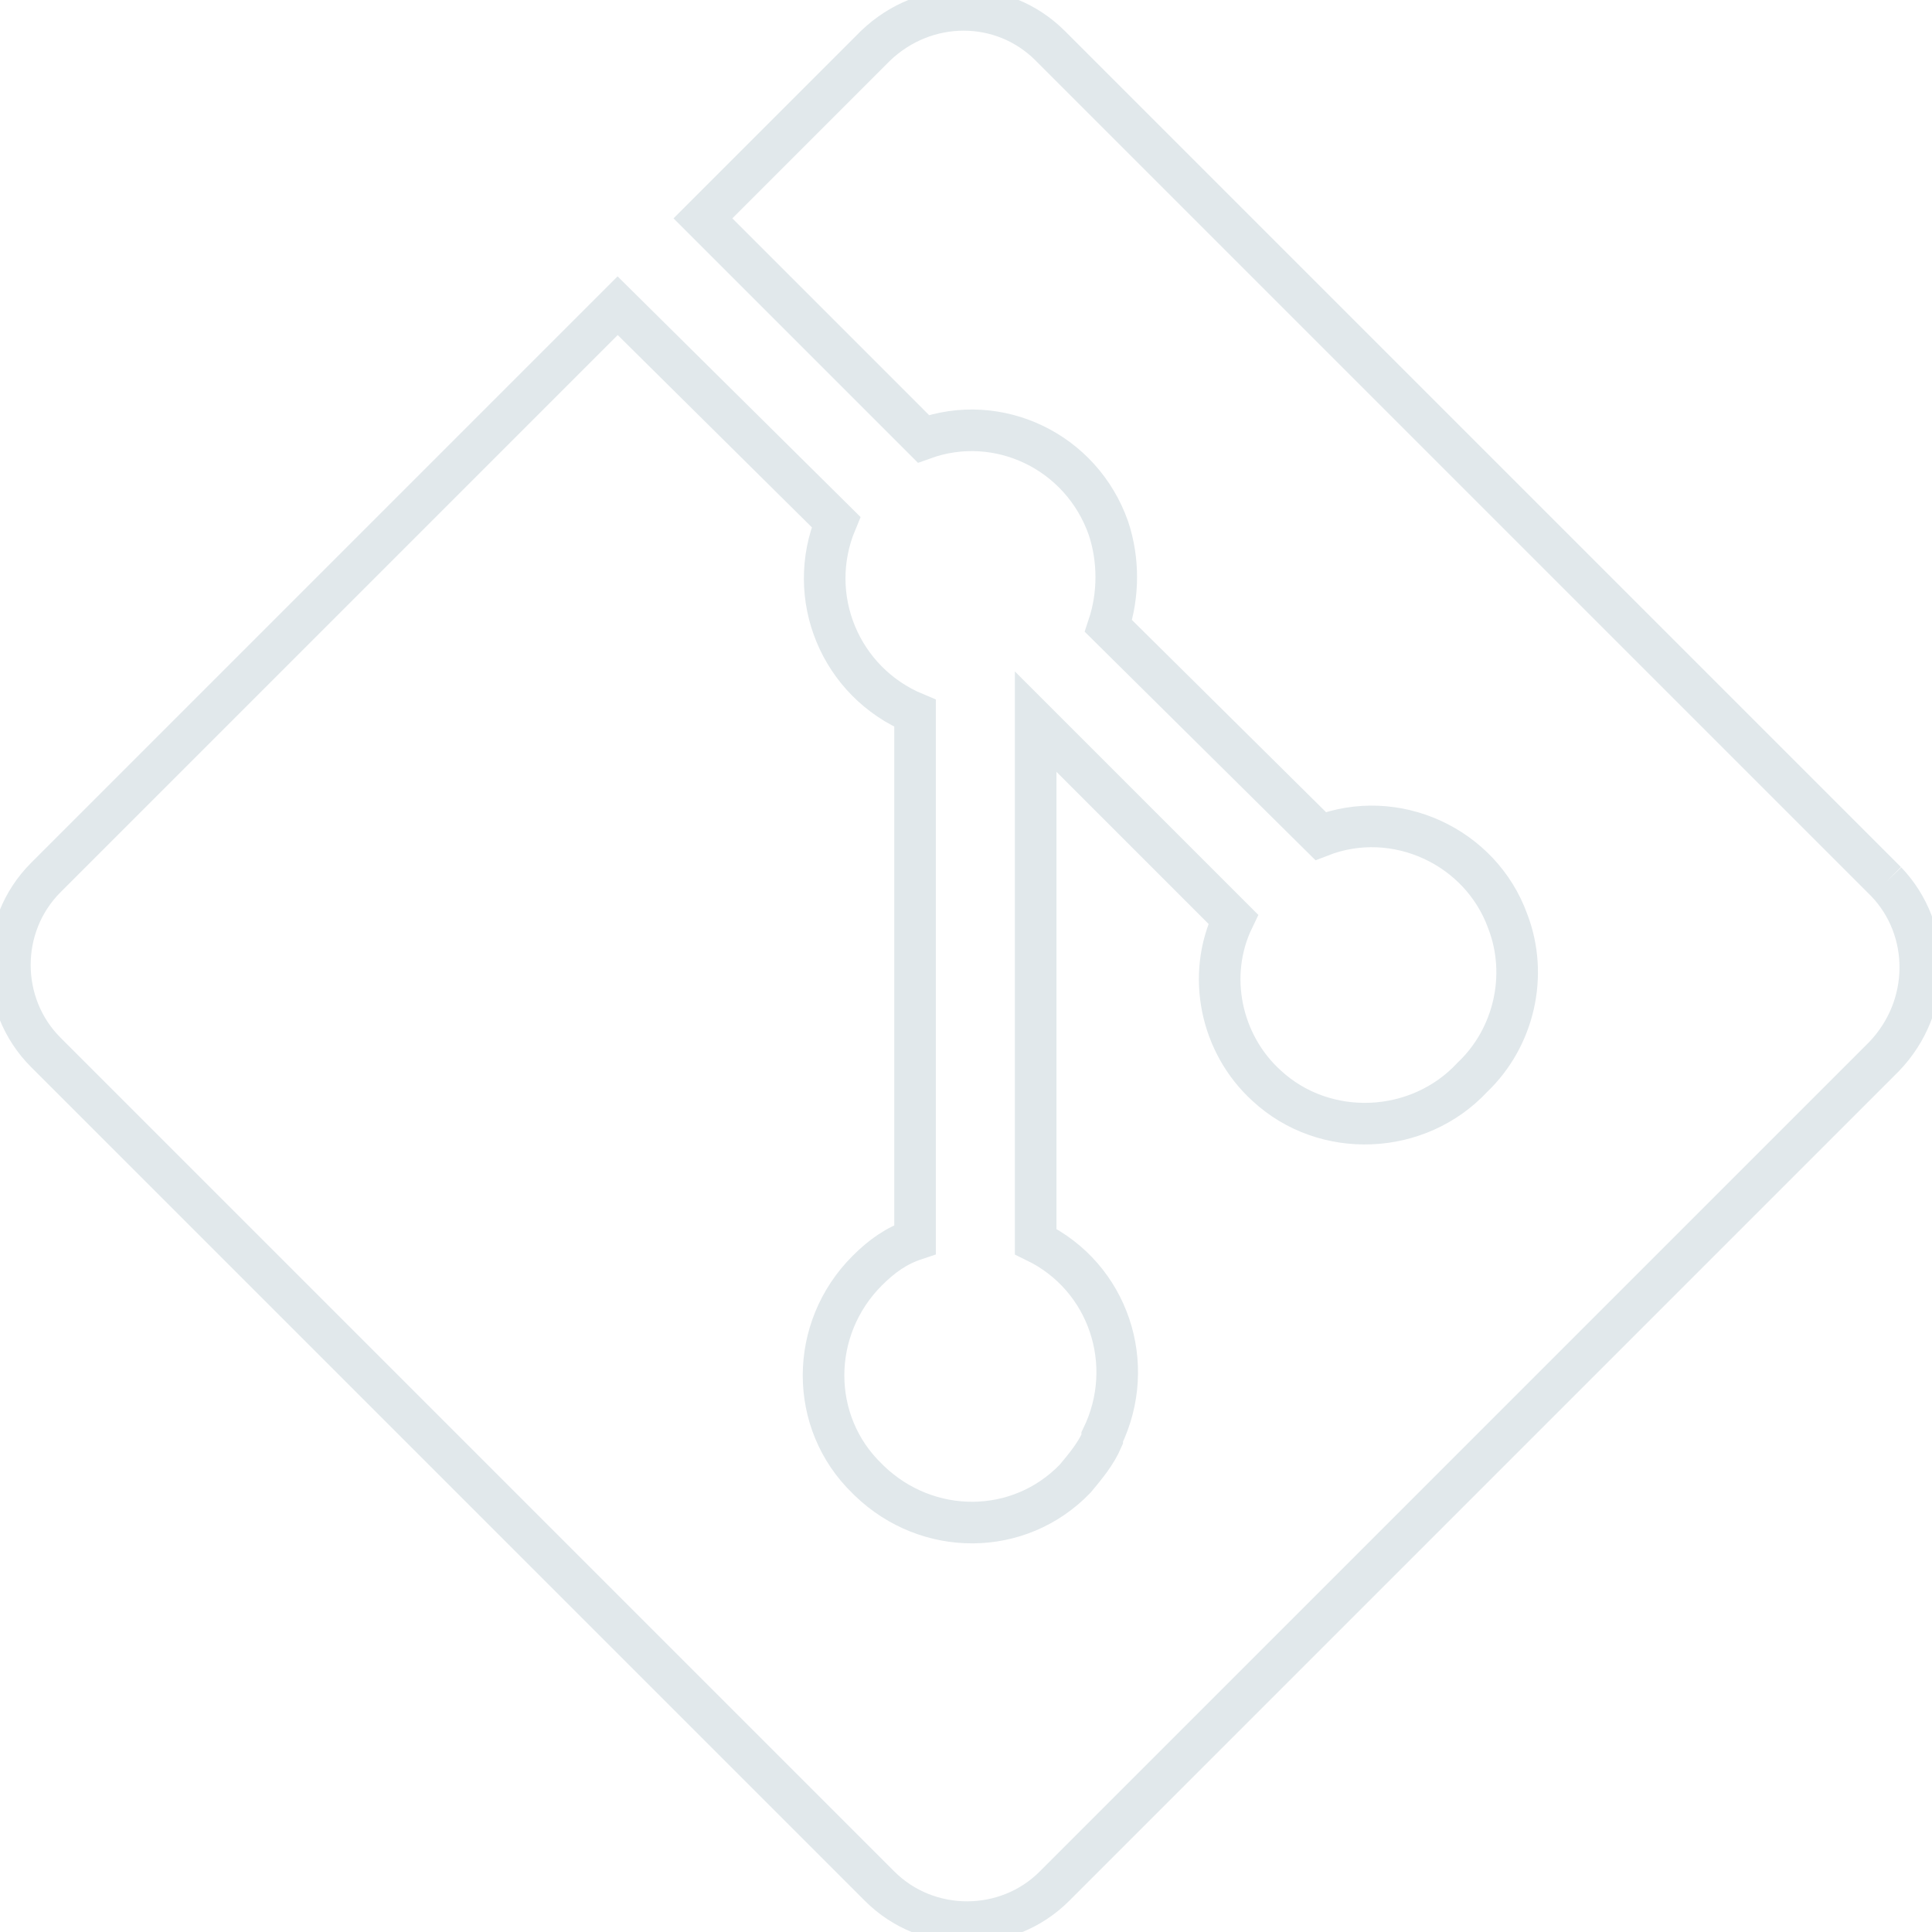
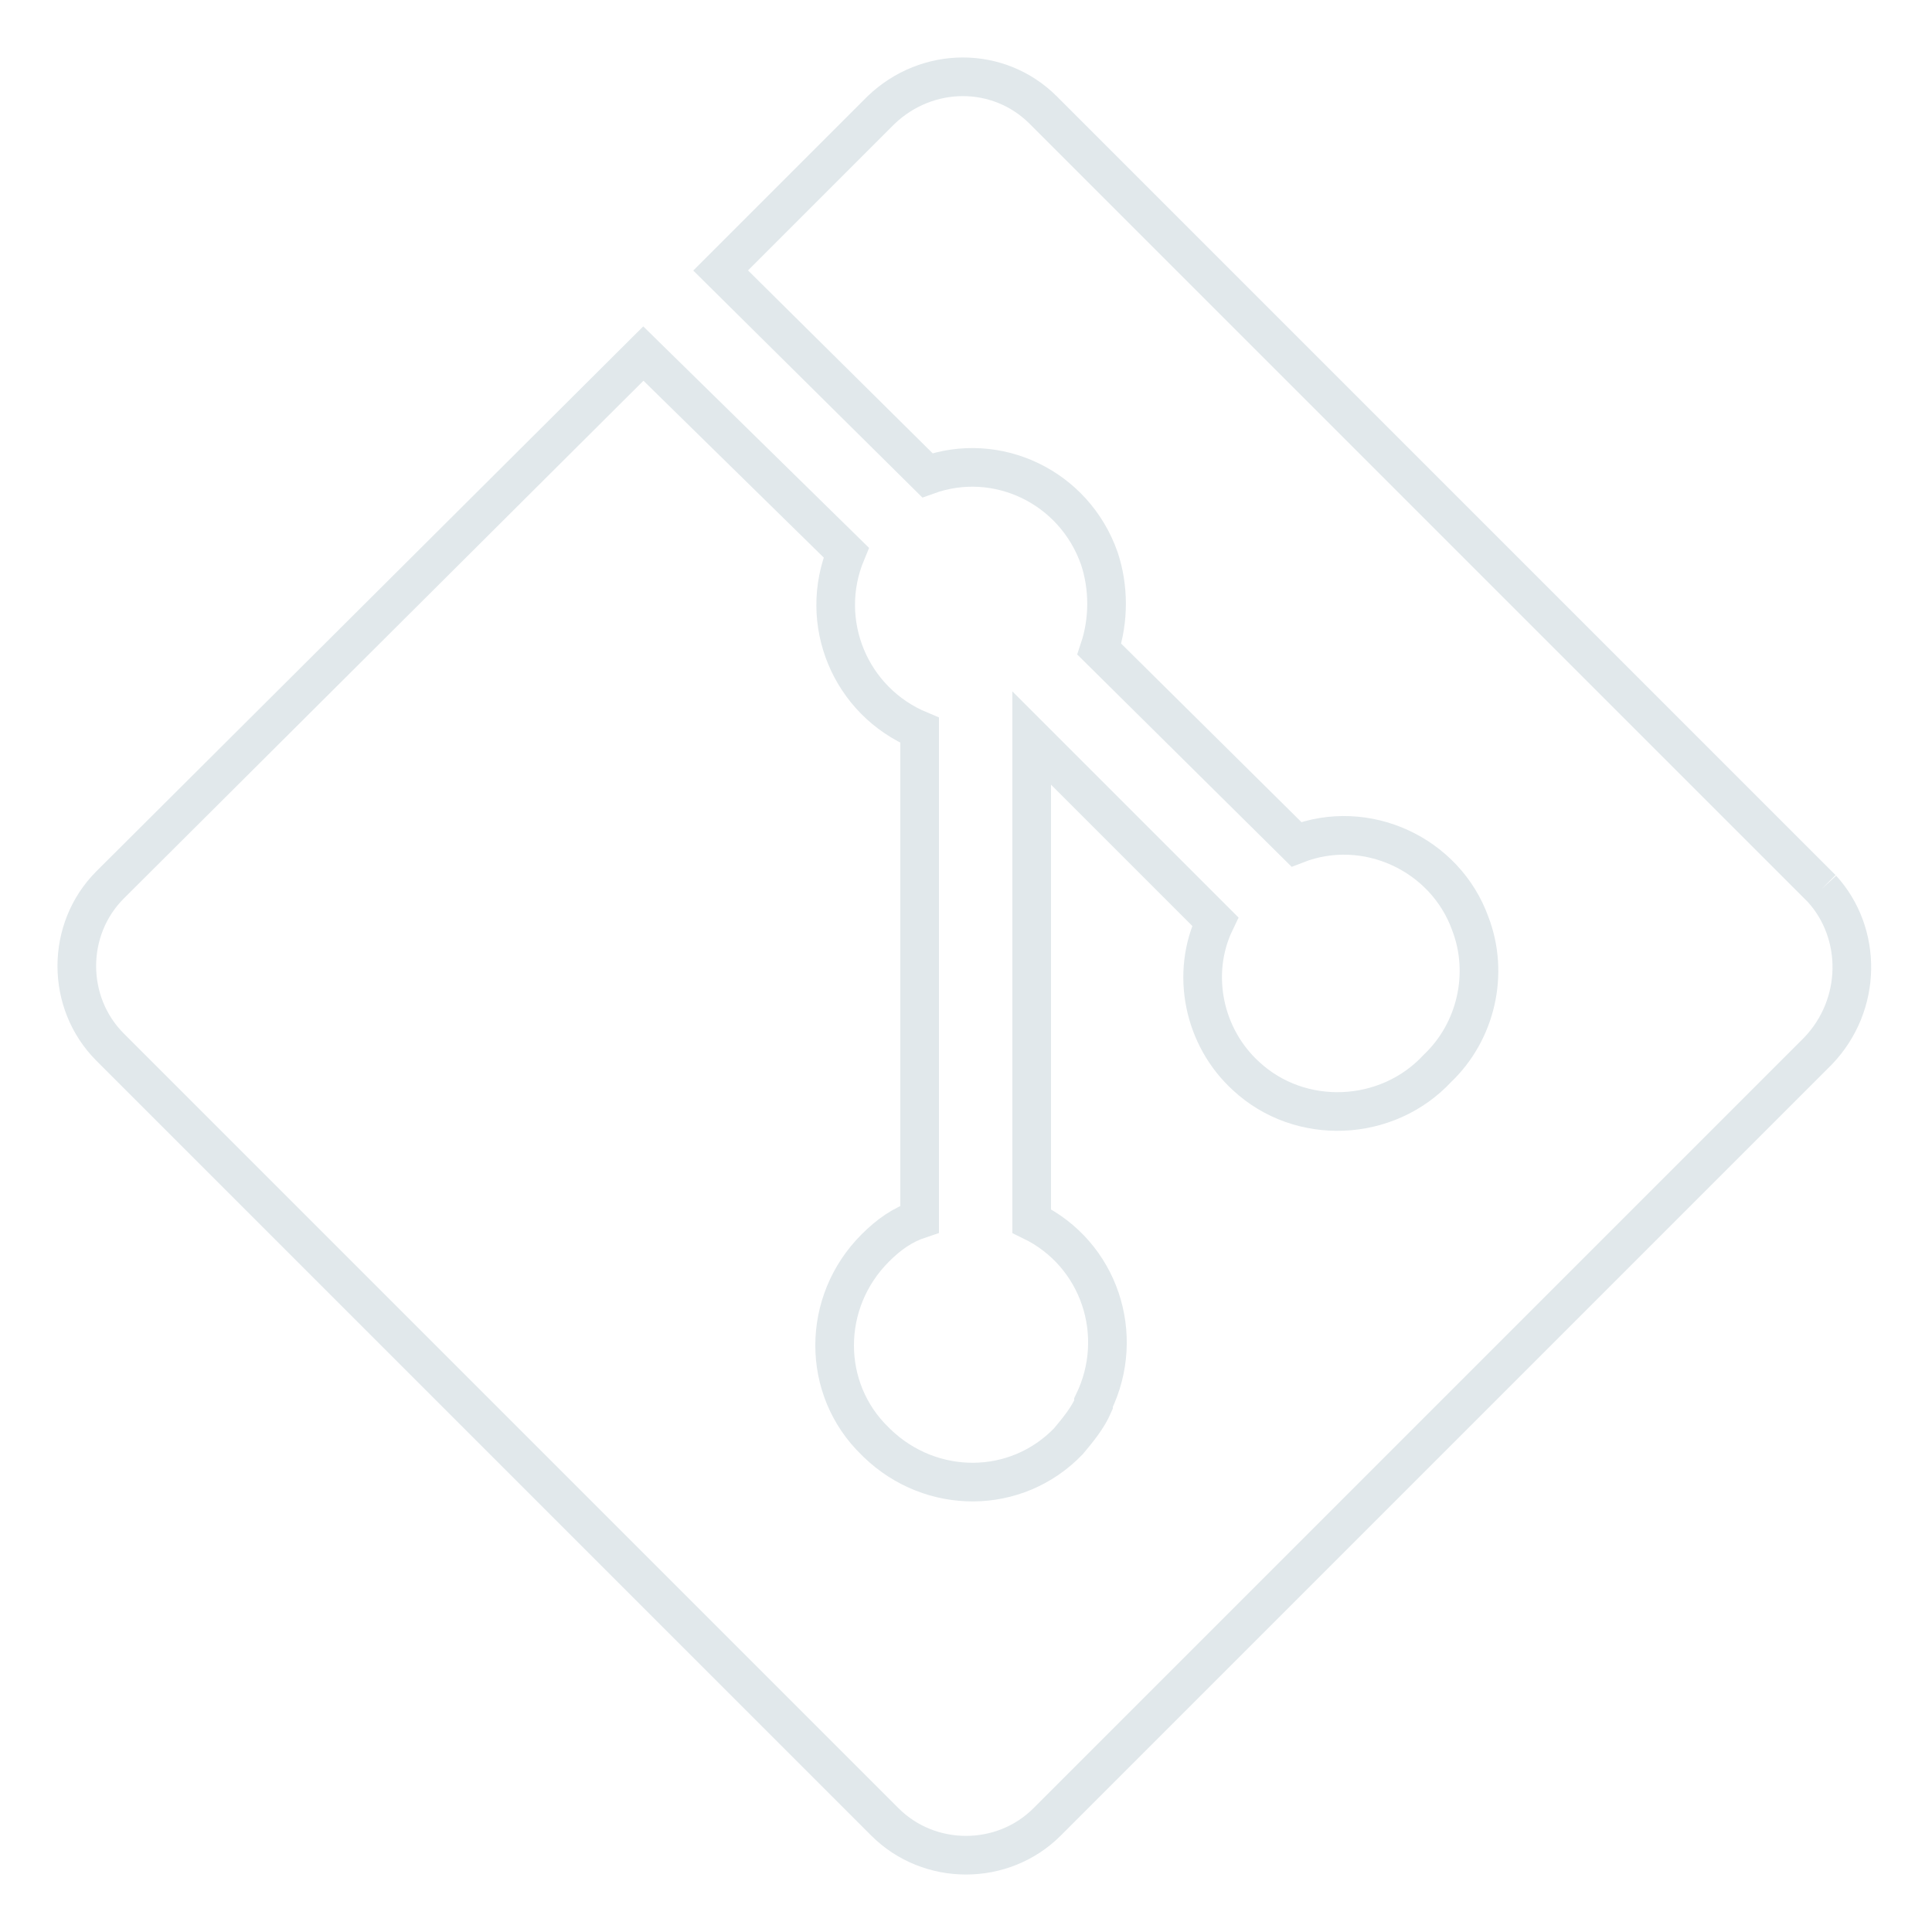
- <svg xmlns="http://www.w3.org/2000/svg" version="1.1" id="Layer_1" x="0px" y="0px" viewBox="0 0 92.9 92.9" style="enable-background:new 0 0 92.9 92.9;" xml:space="preserve">
+ <svg xmlns="http://www.w3.org/2000/svg" version="1.1" id="Layer_1" x="0px" y="0px" viewBox="0 0 100 100" style="enable-background:new 0 0 100 100;" xml:space="preserve">
  <style type="text/css">
	.st0{fill:none;stroke:#E1E8EB;stroke-width:2;stroke-miterlimit:10;}
</style>
-   <path class="st0" d="M90.7,42.4L50.5,2.2c-2.3-2.3-6-2.3-8.4,0c0,0,0,0,0,0l0,0l-8.3,8.3l10.6,10.6c3.6-1.3,7.6,0.6,8.9,4.3  c0.5,1.5,0.5,3.2,0,4.7l10.2,10.1c3.6-1.4,7.7,0.5,9,4.1c1,2.6,0.3,5.6-1.7,7.5l0,0c-2.6,2.8-7.1,3-9.9,0.4c-2.2-2-2.9-5.3-1.6-8  l-9.5-9.5v25c3.5,1.7,4.9,5.9,3.2,9.4c0,0,0,0,0,0.1c-0.3,0.7-0.8,1.3-1.3,1.9c-2.7,2.8-7.1,2.8-9.9,0.1c0,0-0.1-0.1-0.1-0.1l0,0  c-2.8-2.7-2.8-7.2,0-10c0,0,0,0,0,0l0,0c0.7-0.7,1.4-1.2,2.3-1.5V34.3c-3.6-1.5-5.3-5.6-3.8-9.2c0,0,0,0,0,0l0,0L29.7,14.7L2.2,42.2  c-2.3,2.3-2.3,6.1,0,8.4l40.1,40.1c2.3,2.3,6.1,2.3,8.4,0l39.9-39.9C92.9,48.4,92.9,44.7,90.7,42.4" />
+   <path class="st0" d="M94.3,46L54,5.7c-2.3-2.3-6-2.3-8.4,0l0,0l0,0L37.3,14L48,24.6c3.6-1.3,7.6,0.6,8.9,4.3c0.5,1.5,0.5,3.2,0,4.7  l10.2,10.1c3.6-1.4,7.7,0.5,9,4.1c1,2.6,0.3,5.6-1.7,7.5l0,0c-2.6,2.8-7.1,3-9.9,0.4c-2.2-2-2.9-5.3-1.6-8l-9.5-9.5v25  c3.5,1.7,4.9,5.9,3.2,9.4c0,0,0,0,0,0.1c-0.3,0.7-0.8,1.3-1.3,1.9c-2.7,2.8-7.1,2.8-9.9,0.1l-0.1-0.1l0,0c-2.8-2.7-2.8-7.2,0-10l0,0  l0,0c0.7-0.7,1.4-1.2,2.3-1.5V37.8c-3.6-1.5-5.3-5.6-3.8-9.2l0,0l0,0L33.3,18.3L5.7,45.8c-2.3,2.3-2.3,6.1,0,8.4l40.1,40.1  c2.3,2.3,6.1,2.3,8.4,0l39.9-39.9C96.4,52,96.4,48.3,94.3,46" />
</svg>
